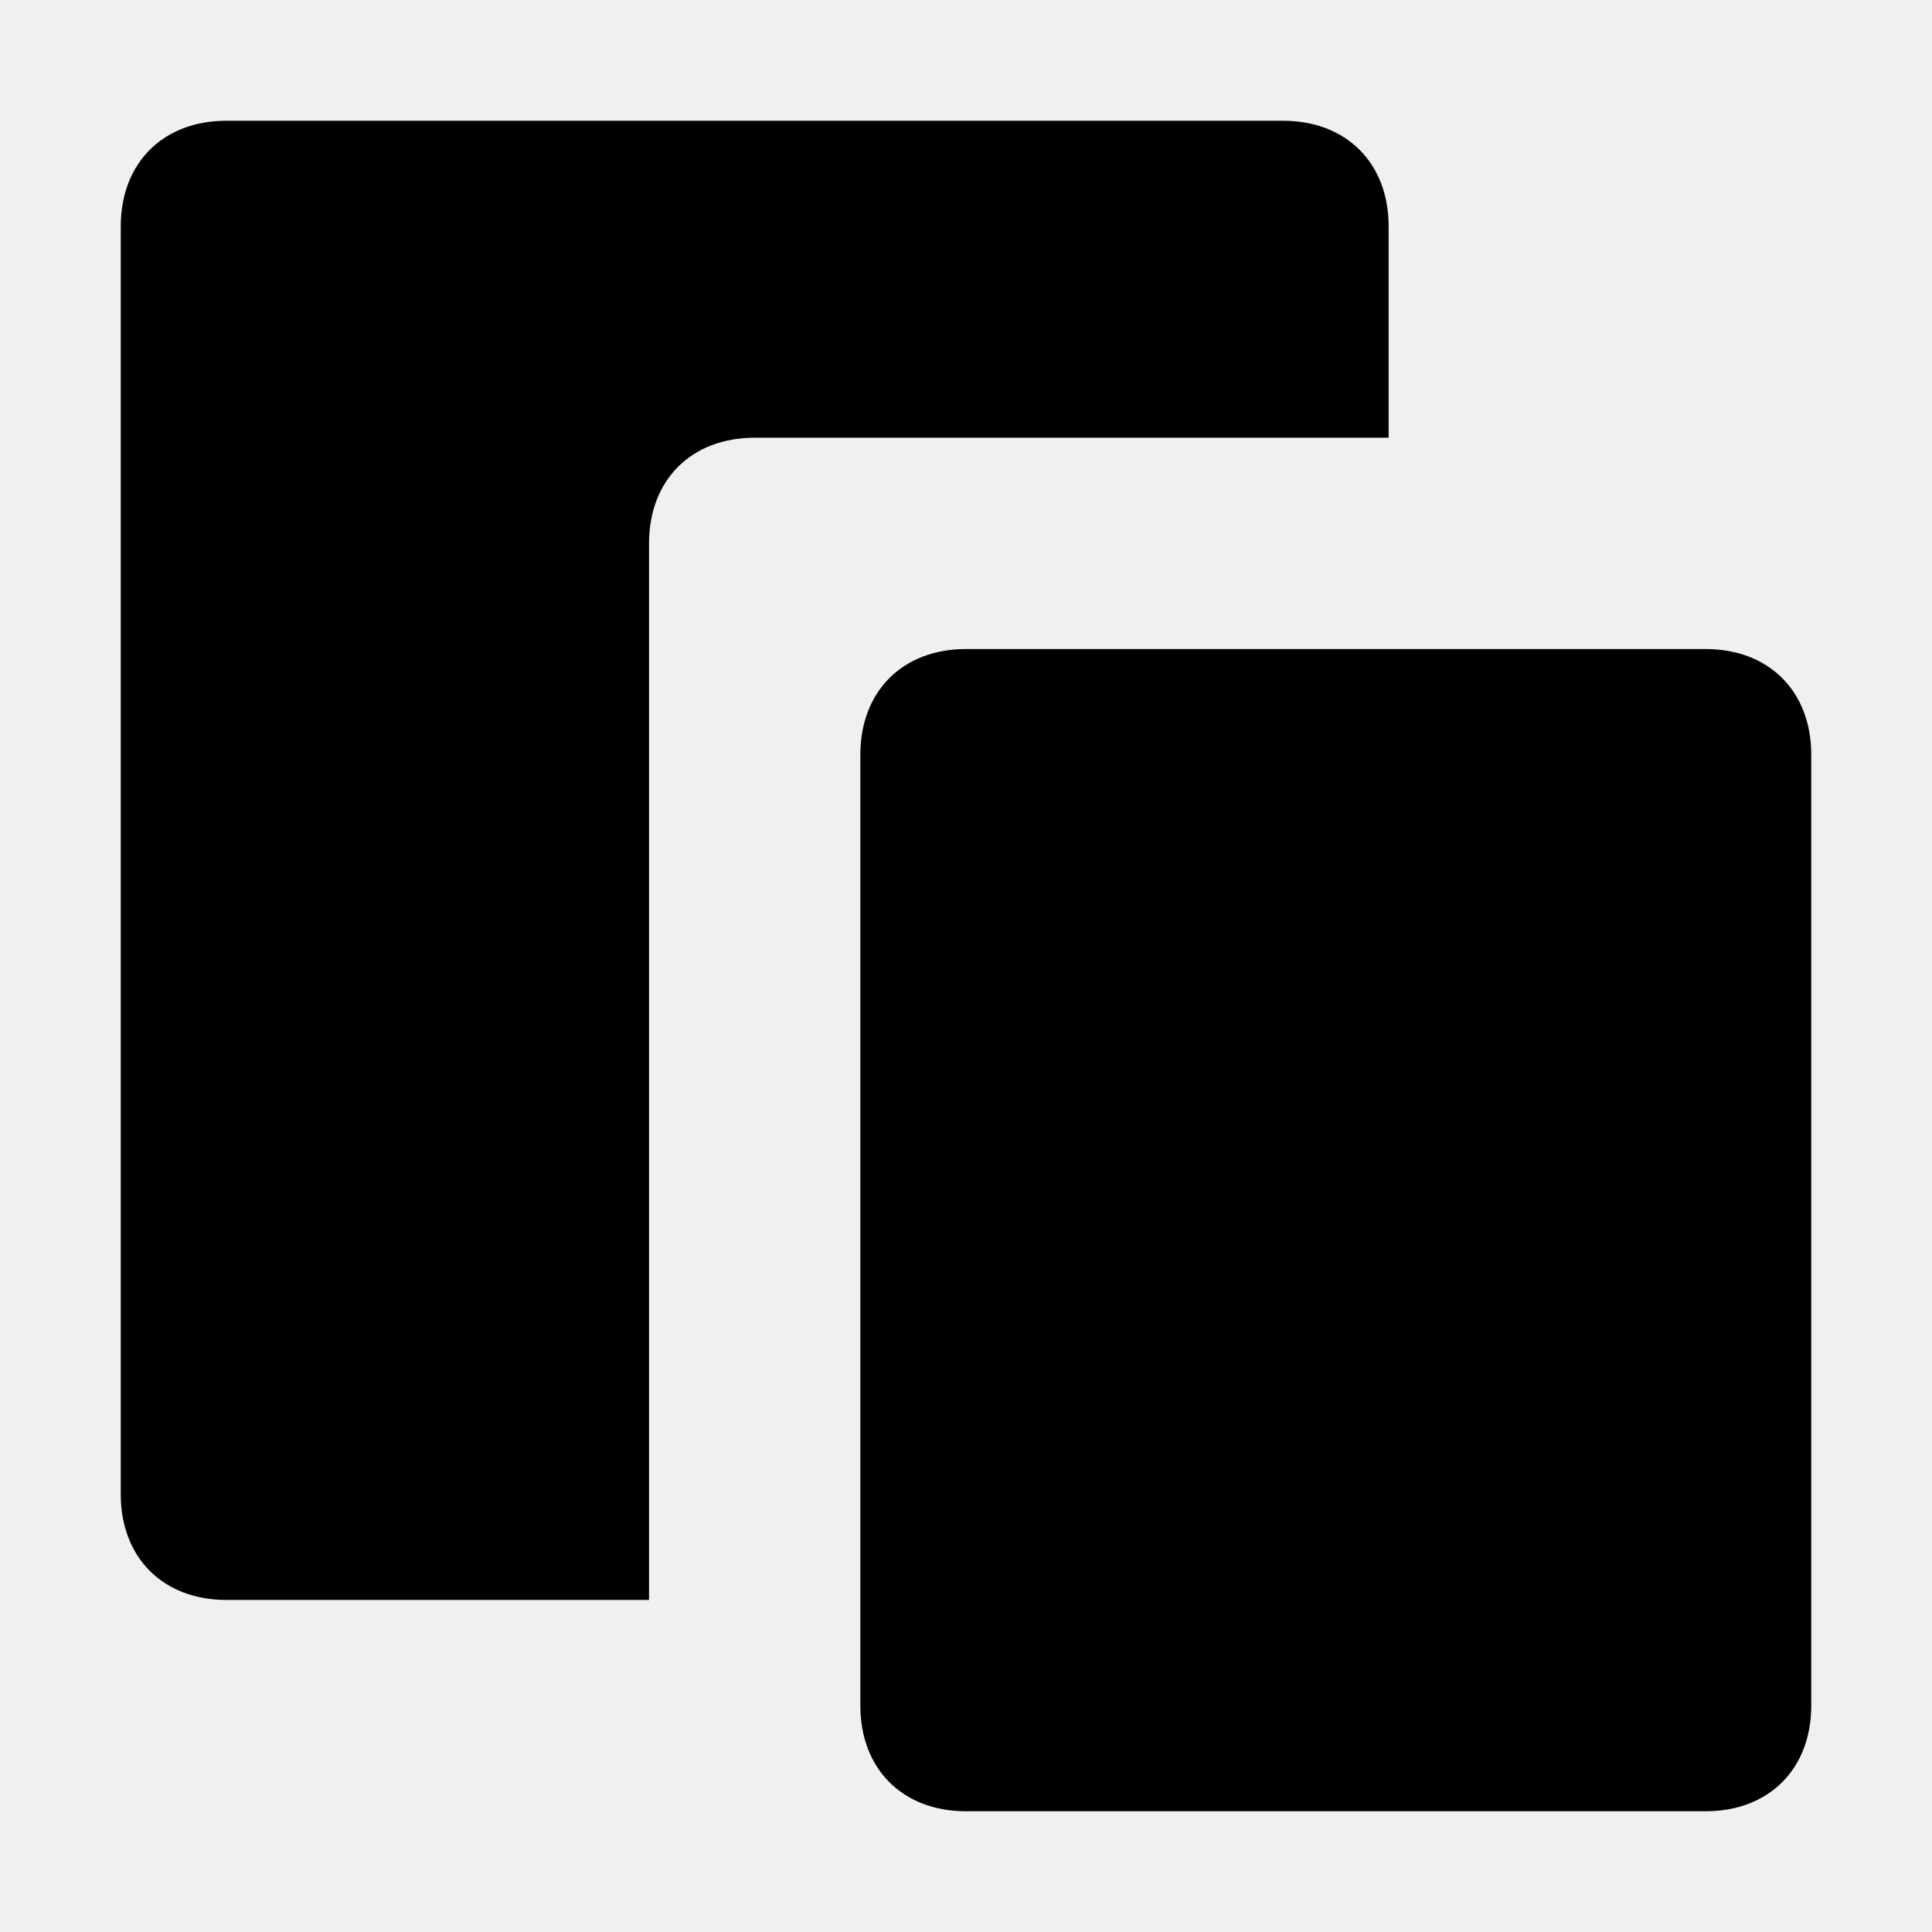
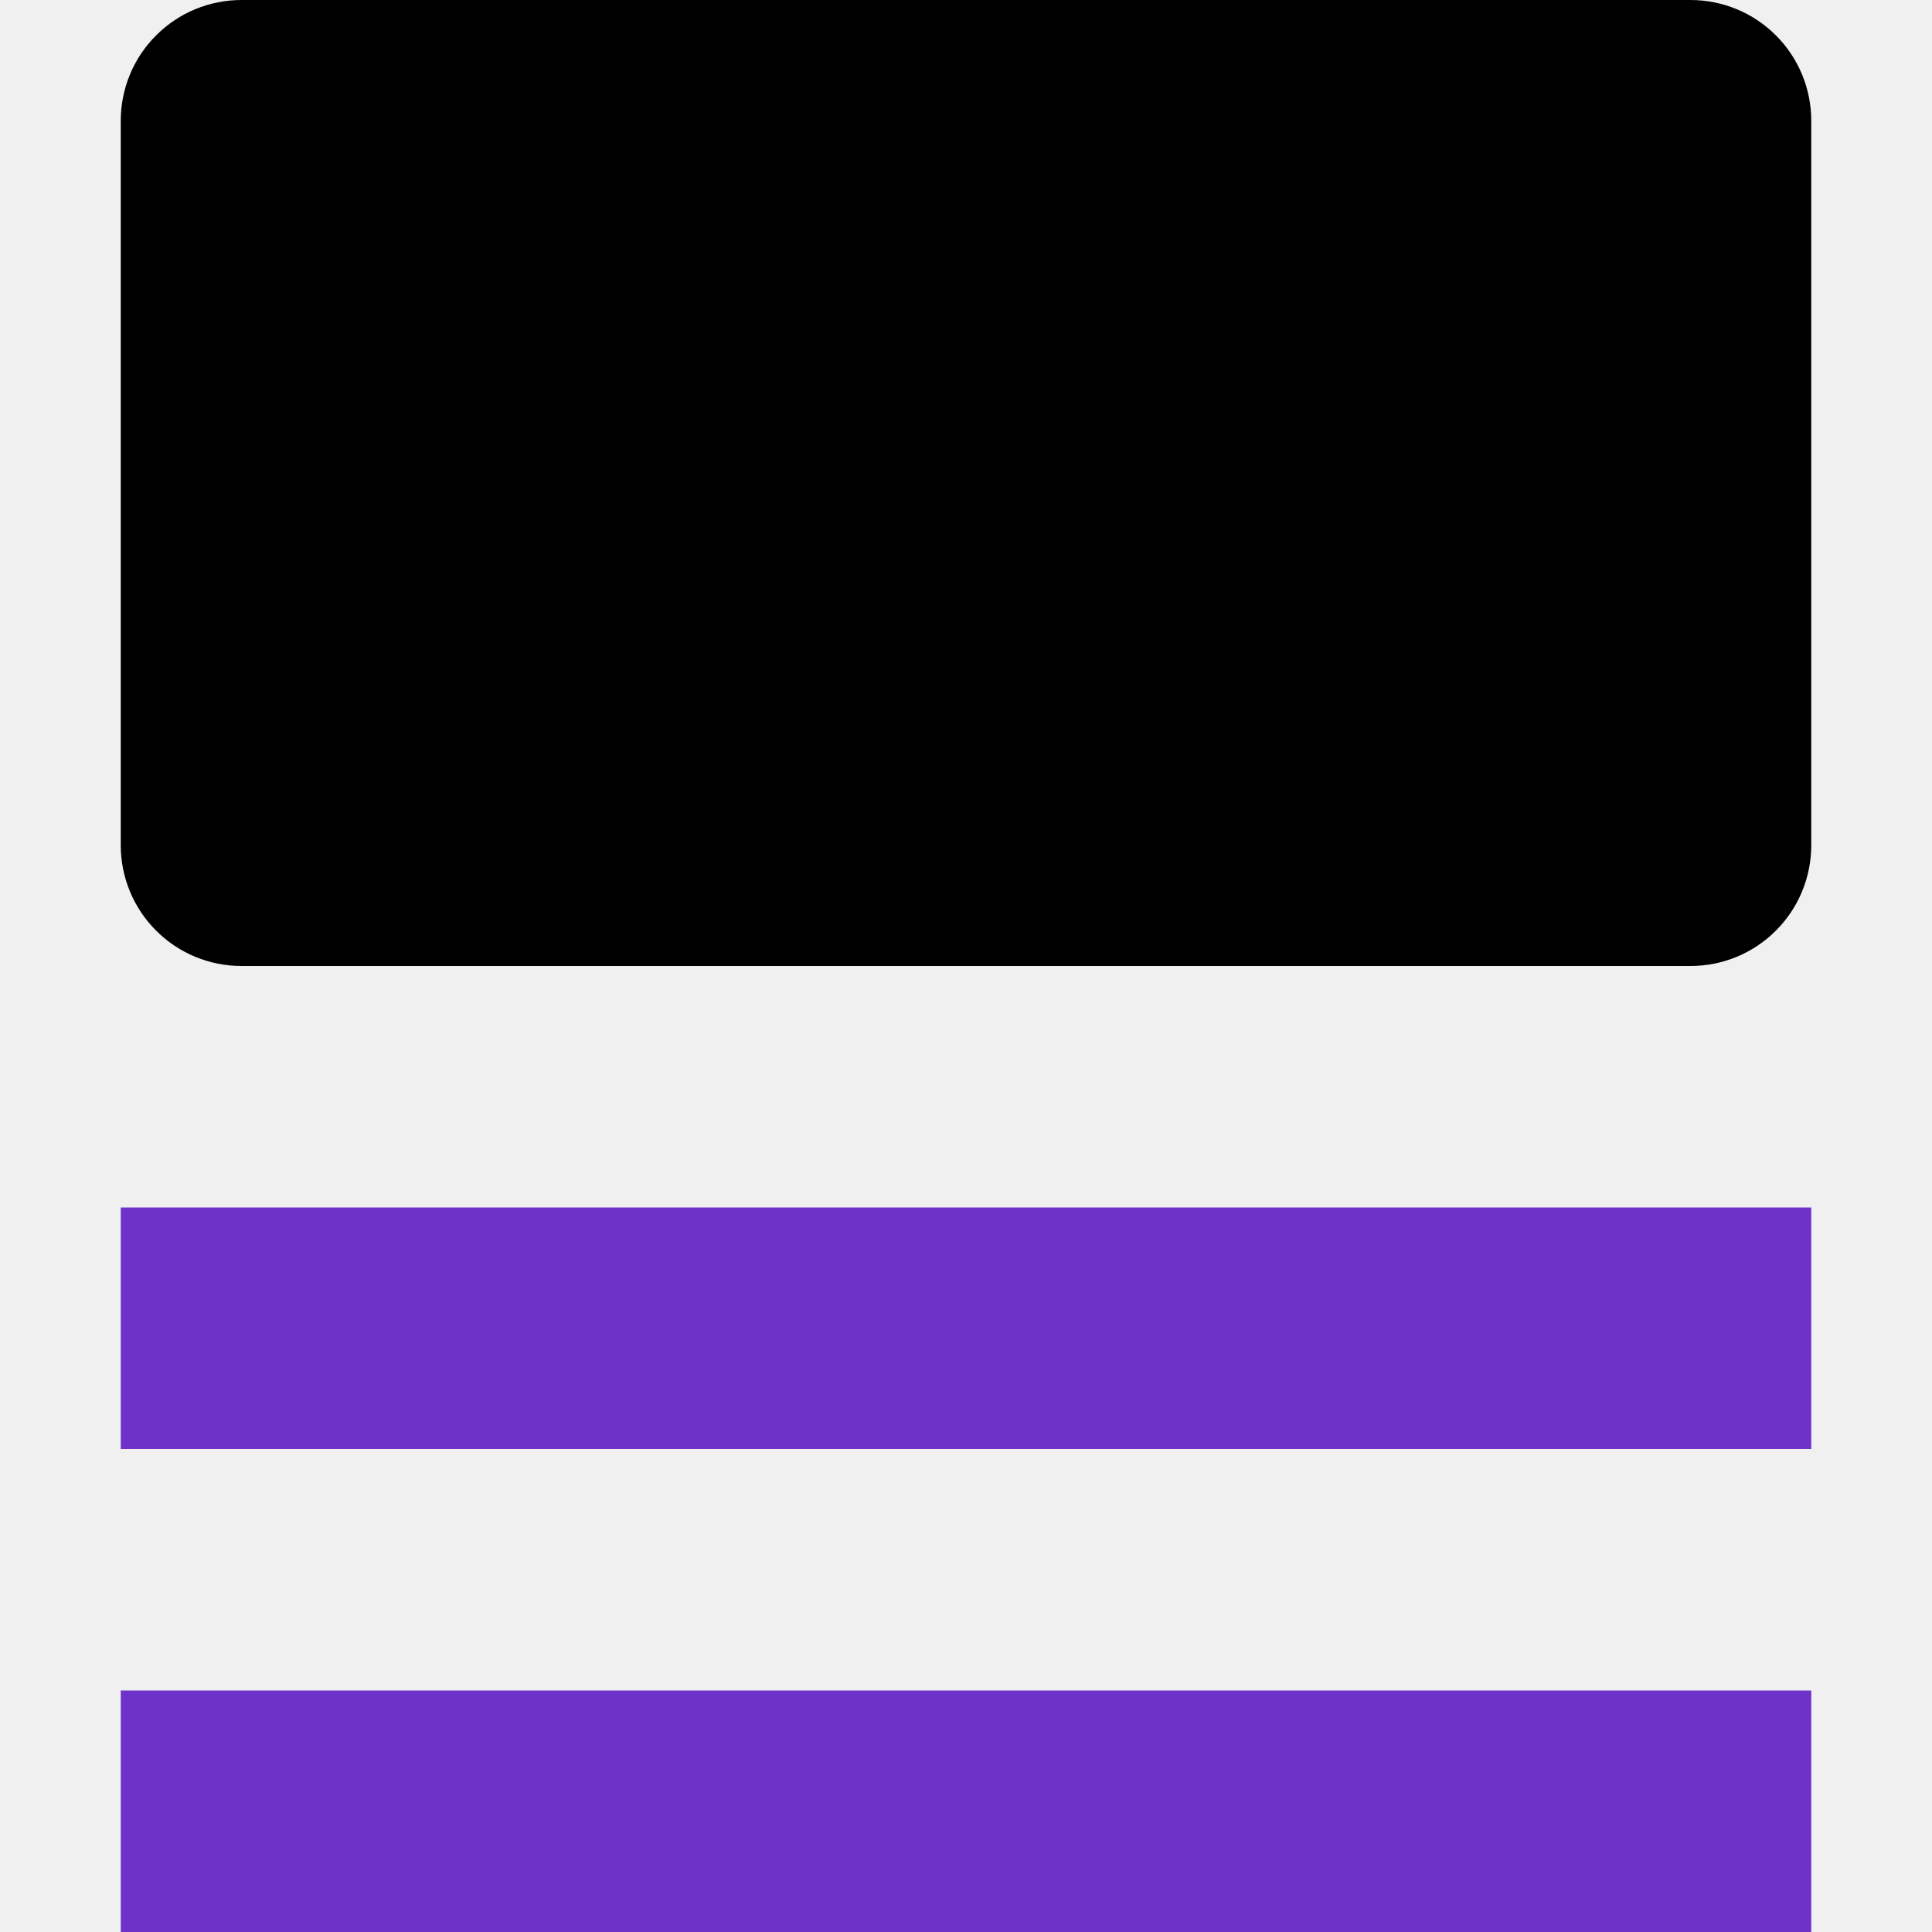
<svg xmlns="http://www.w3.org/2000/svg" viewBox="0 0 16 16" fill="none">
-   <path d="M14.125 5.375H8C7.475 5.375 7.125 5.725 7.125 6.25V14.125C7.125 14.65 7.475 15 8 15H14.125C14.65 15 15 14.65 15 14.125V6.25C15 5.725 14.65 5.375 14.125 5.375Z" fill="currentColor" />
-   <path d="M5.375 4.5C5.375 3.975 5.725 3.625 6.25 3.625H11.5V1.875C11.5 1.35 11.15 1 10.625 1H1.875C1.35 1 1 1.35 1 1.875V12.375C1 12.9 1.35 13.25 1.875 13.25H5.375V4.5Z" fill="currentColor" />
+   <g clip-path="url(#clip0)">
+     <path d="M14 0H2C1.735 0 1.48 0.105 1.293 0.293C1.105 0.48 1 0.735 1 1V7C1 7.265 1.105 7.52 1.293 7.707C1.48 7.895 1.735 8 2 8H14C14.265 8 14.52 7.895 14.707 7.707C14.895 7.52 15 7.265 15 7V1C15 0.735 14.895 0.48 14.707 0.293C14.52 0.105 14.265 0 14 0V0Z" fill="currentColor" />
+     <path d="M15 10H1V12H15V10Z" fill="#6E32C9" />
+     <path d="M15 14H1V16H15V14Z" fill="#6E32C9" />
+   </g>
+   <defs>
+     <clipPath id="clip0">
+       <rect width="16" height="16" fill="white" />
+     </clipPath>
+   </defs>
</svg>
